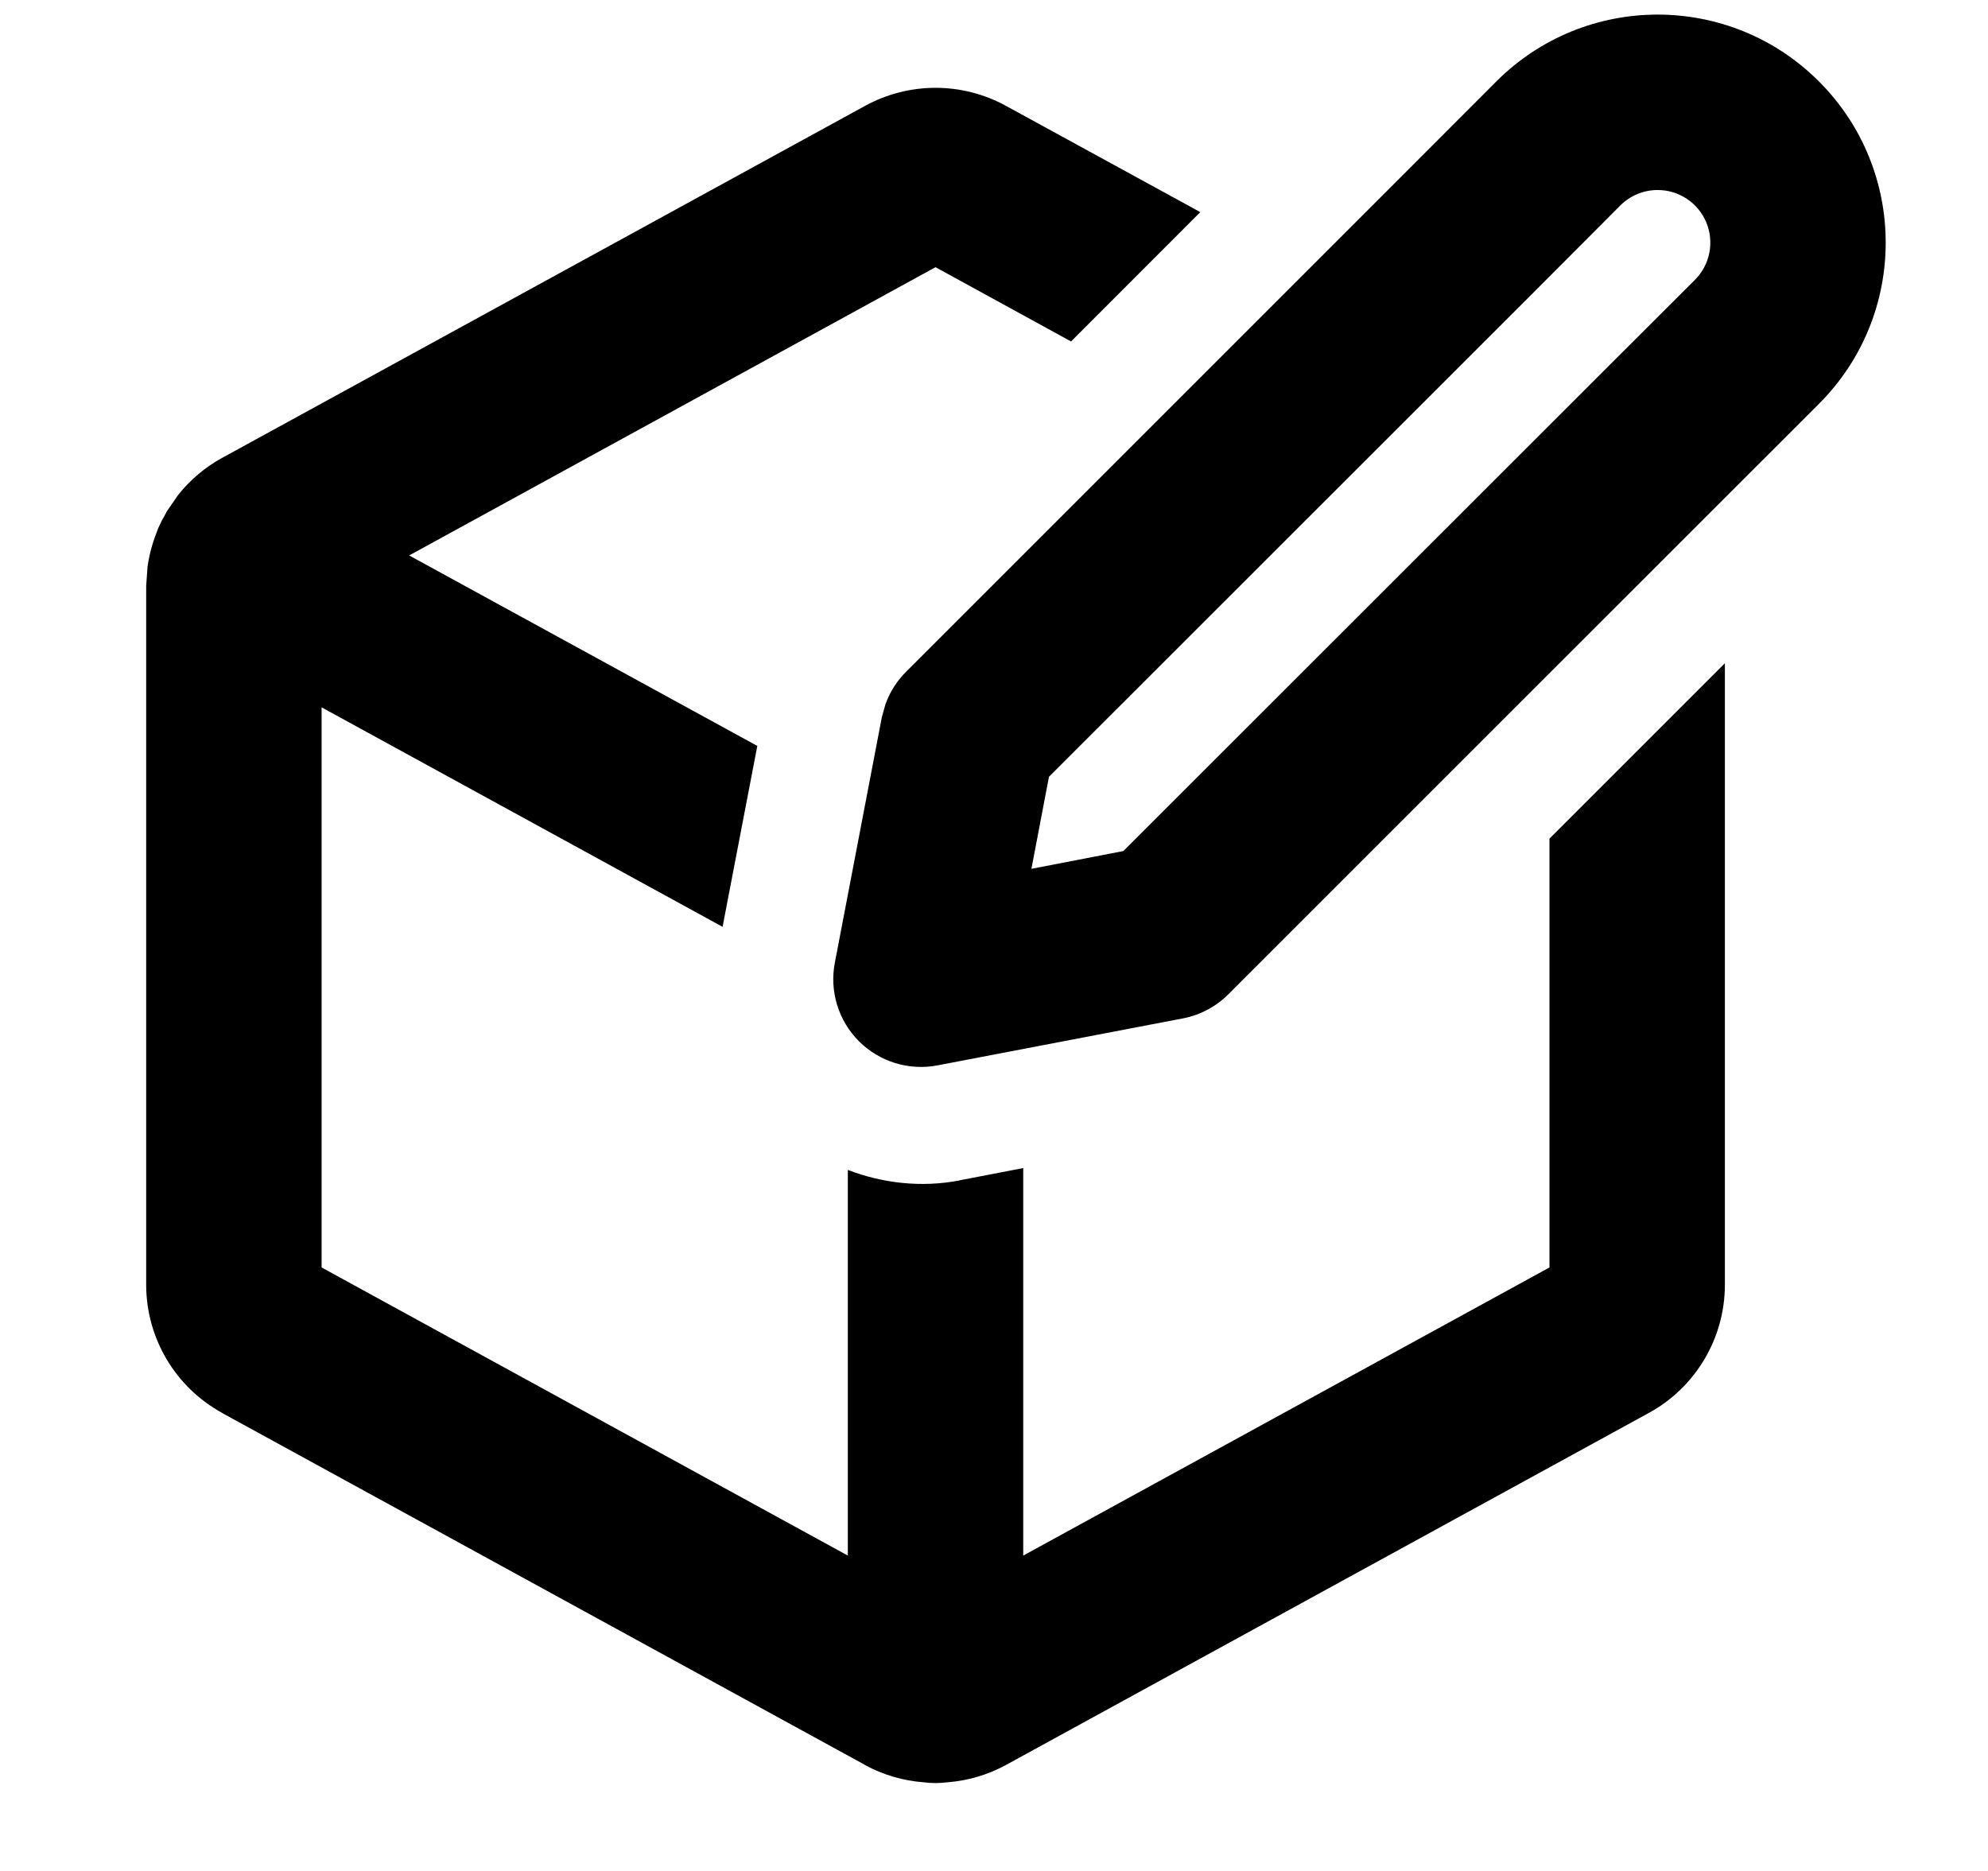
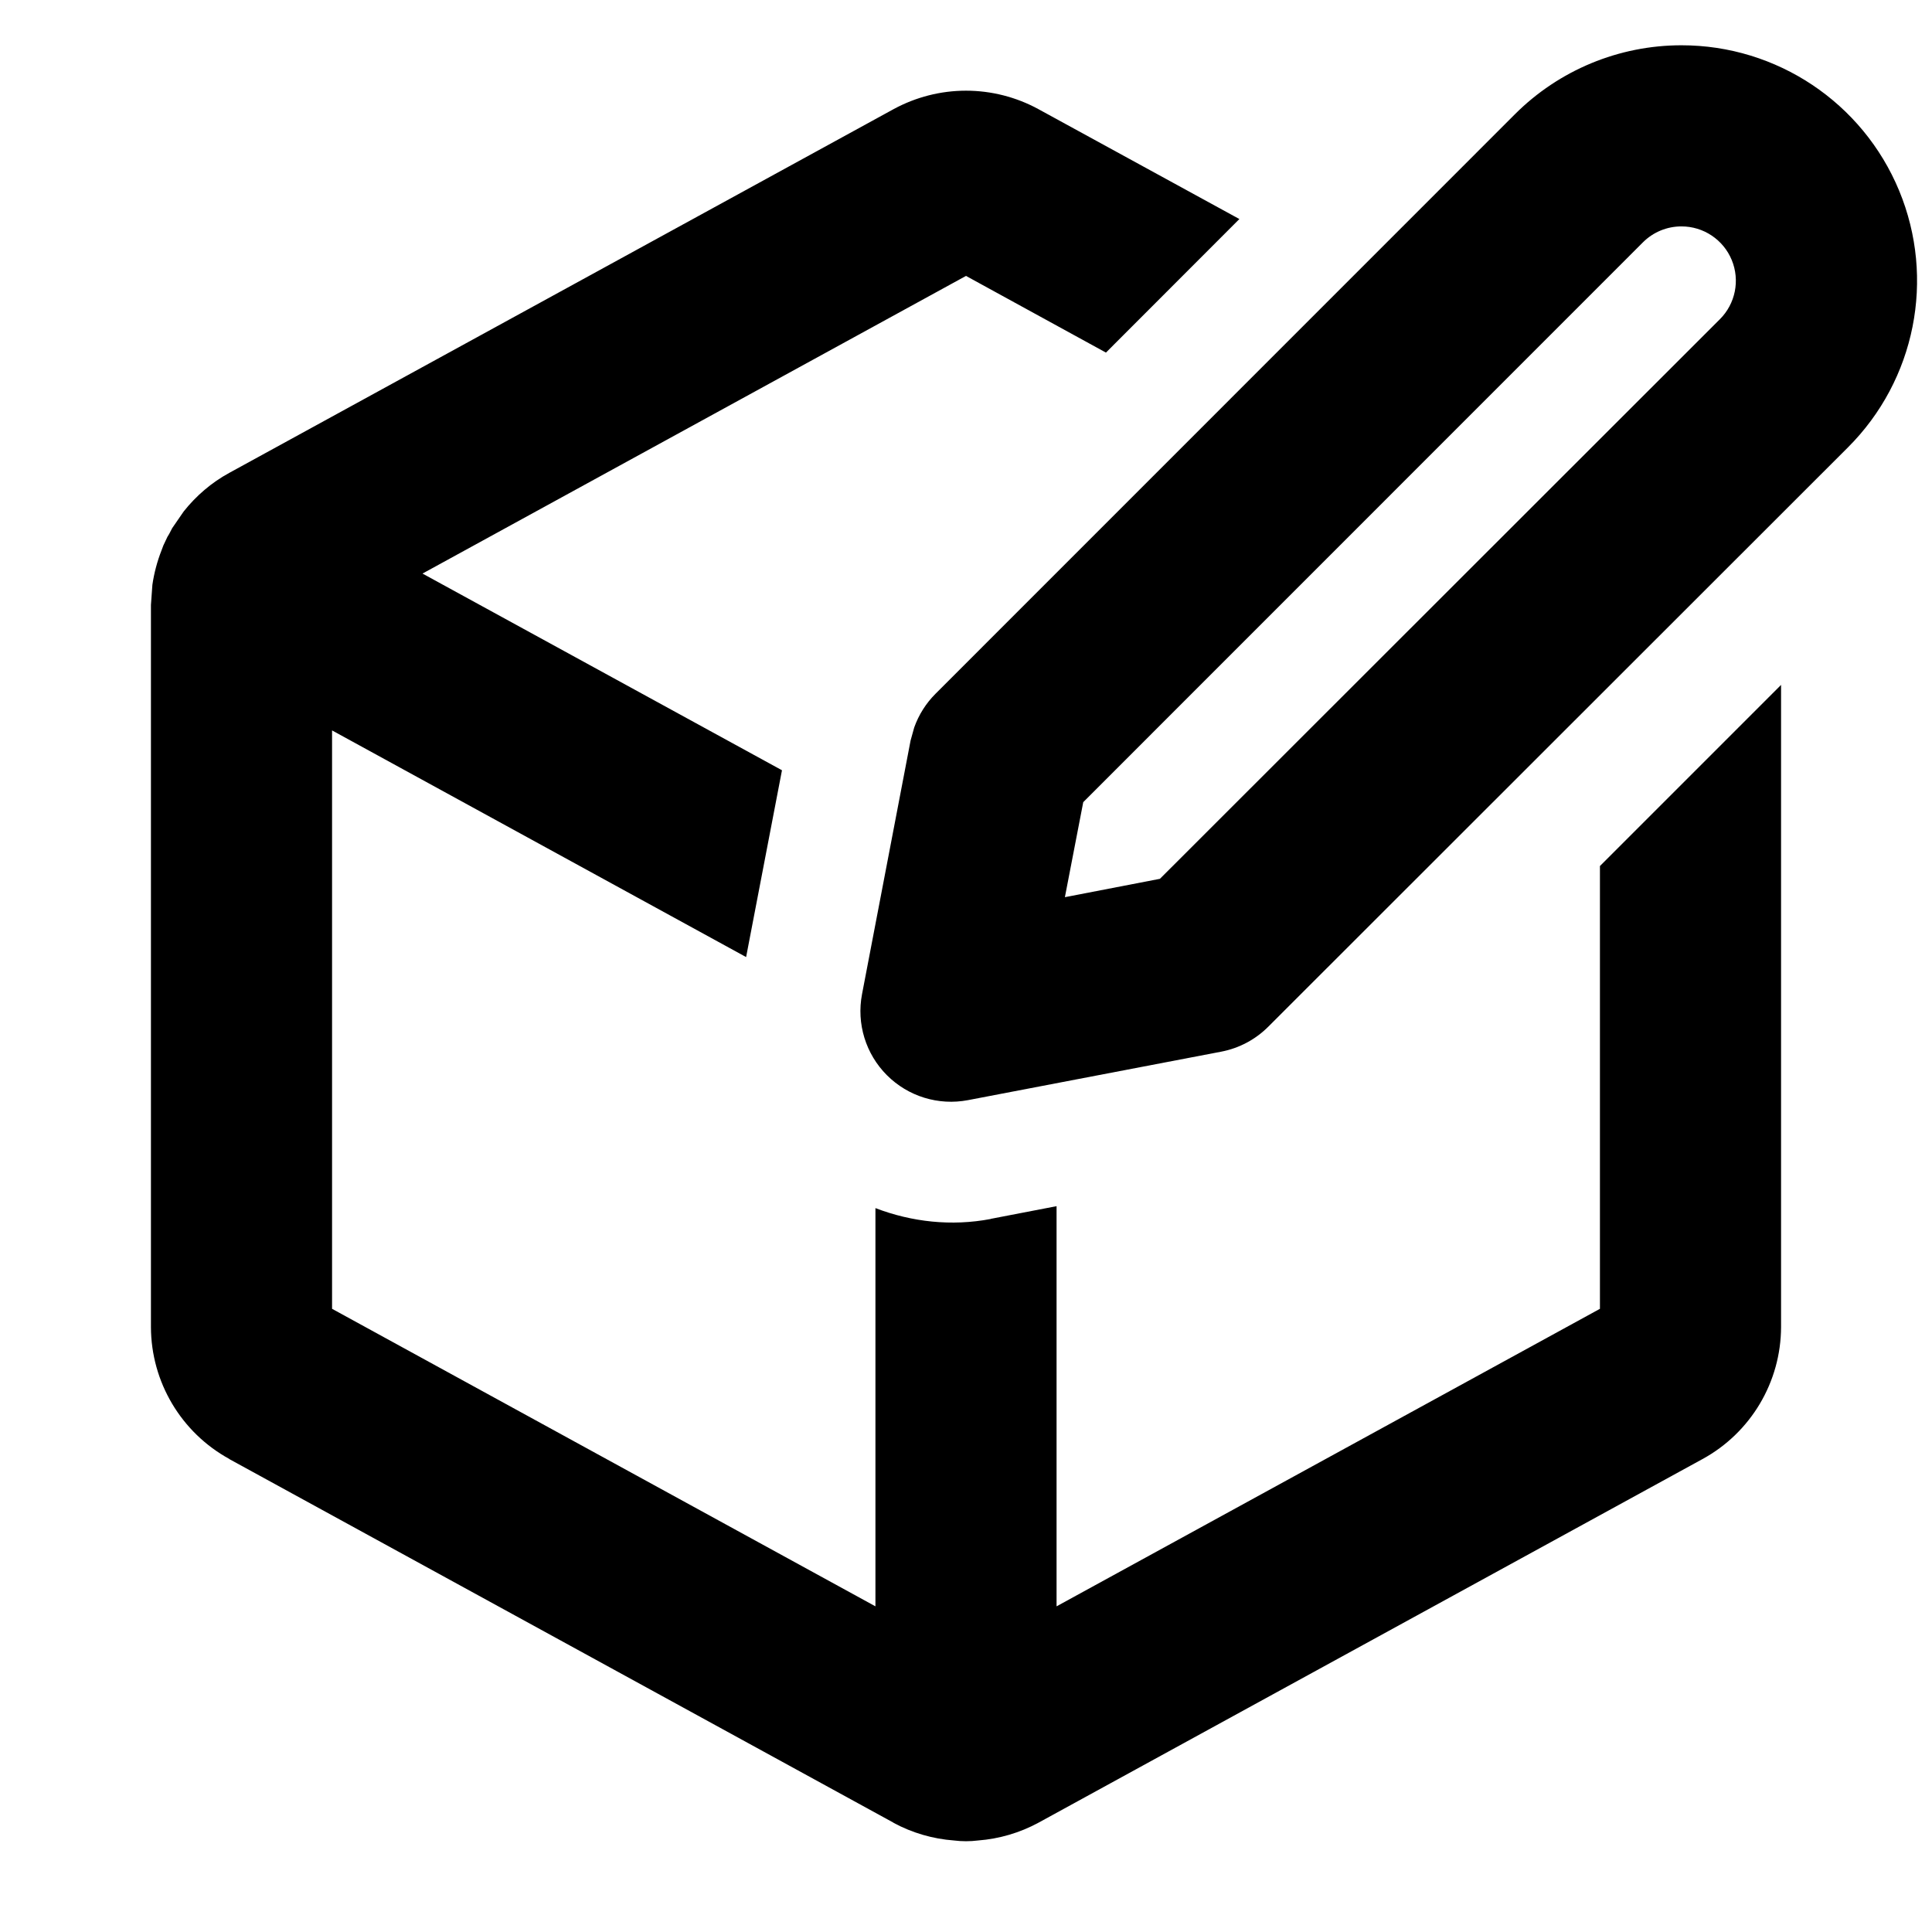
- <svg xmlns="http://www.w3.org/2000/svg" viewBox="0 0 17 16">
-   <path d="M8 .751c.21 0 .417.053.6.153l1.664.91L9.159 2.92 8 2.285 3.499 4.75l2.977 1.629-.297 1.547L2.75 6.049v4.79l4.5 2.464v-3.298c.3.115.63.152.955.09v-.001l.545-.105v3.314l4.5-2.464V7.172l1.5-1.5v5.318a1.25 1.25 0 0 1-.65 1.093l-5.5 3.012a1.25 1.25 0 0 1-.5.147.8.8 0 0 1-.2 0 1.25 1.25 0 0 1-.5-.146v-.001l-5.5-3.011v-.001a1.25 1.25 0 0 1-.65-1.093V5.01l.012-.167a1.3 1.3 0 0 1 .076-.286l.015-.04.033-.07.015-.025.025-.048.095-.138c.103-.13.231-.24.378-.32L7.4.904c.184-.1.39-.153.6-.153m4.61 5.646-2.105 2.105a.75.75 0 0 1-.389.207l-2.1.402a.75.75 0 0 1-.877-.878l.402-2.1.03-.108a.75.75 0 0 1 .177-.28l4.29-4.29.758-.759a1.95 1.95 0 0 1 2.758 2.758zm1.565-4.772a.45.45 0 0 0-.319.132l-.756.758-4.13 4.128-.15.787.786-.152 4.13-4.128.757-.756a.45.45 0 0 0-.318-.769" />
+ <svg xmlns="http://www.w3.org/2000/svg" viewBox="0 0 16 16">
+   <path d="M8 .751c.21 0 .417.053.6.153l1.664.91L9.159 2.92 8 2.285 3.499 4.75l2.977 1.629-.297 1.547L2.75 6.049v4.79l4.5 2.464v-3.298c.3.115.63.152.955.09v-.001l.545-.105v3.314l4.5-2.464V7.172l1.5-1.5v5.318a1.25 1.25 0 0 1-.65 1.093l-5.5 3.012a1.25 1.25 0 0 1-.5.147.8.8 0 0 1-.2 0 1.25 1.25 0 0 1-.5-.146v-.001l-5.5-3.011v-.001a1.25 1.25 0 0 1-.65-1.093V5.01l.012-.167a1.3 1.3 0 0 1 .076-.286l.015-.04.033-.07.015-.025.025-.048.095-.138c.103-.13.231-.24.378-.32L7.4.904c.184-.1.39-.153.6-.153m5.925-.376a1.95 1.95 0 0 1 1.379 3.33l-4.8 4.797a.75.75 0 0 1-.388.207l-2.1.402a.75.75 0 0 1-.877-.878l.402-2.1.03-.108a.75.75 0 0 1 .177-.28L12.546.946a1.95 1.95 0 0 1 1.379-.571m0 1.5a.45.45 0 0 0-.319.132L8.971 6.643l-.152.787.787-.152 4.637-4.634a.45.45 0 0 0-.318-.769" />
</svg>
